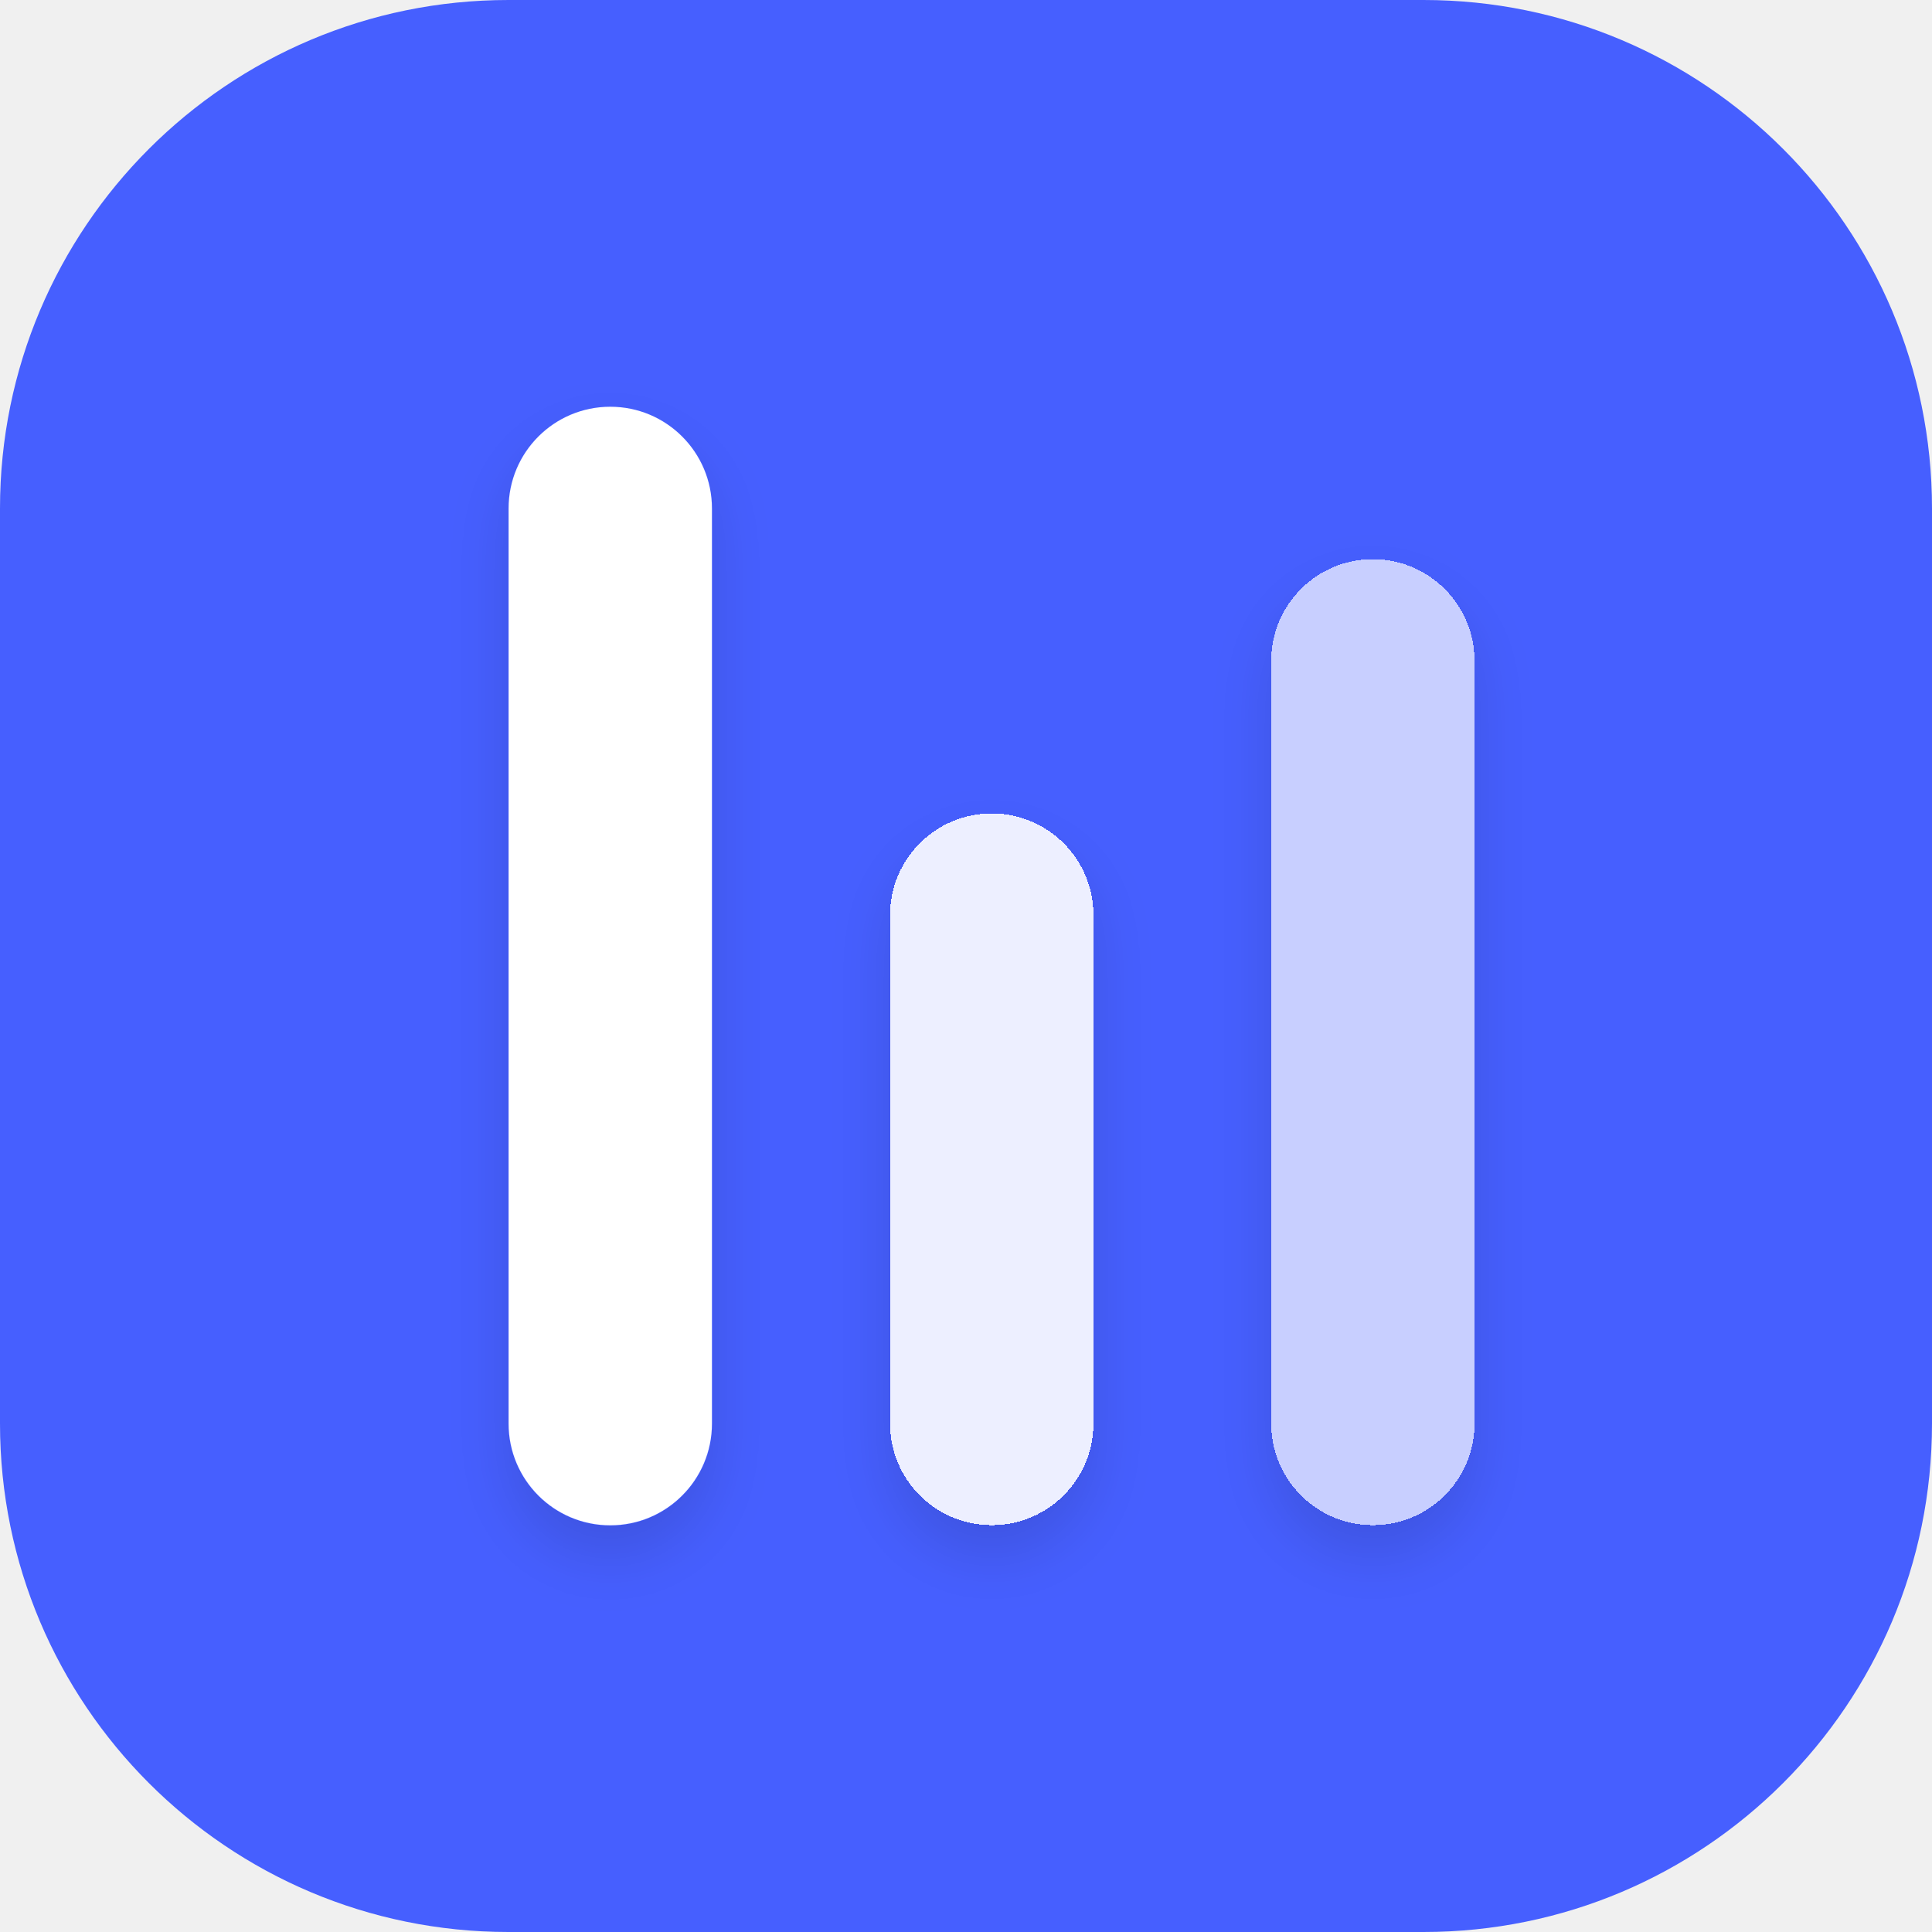
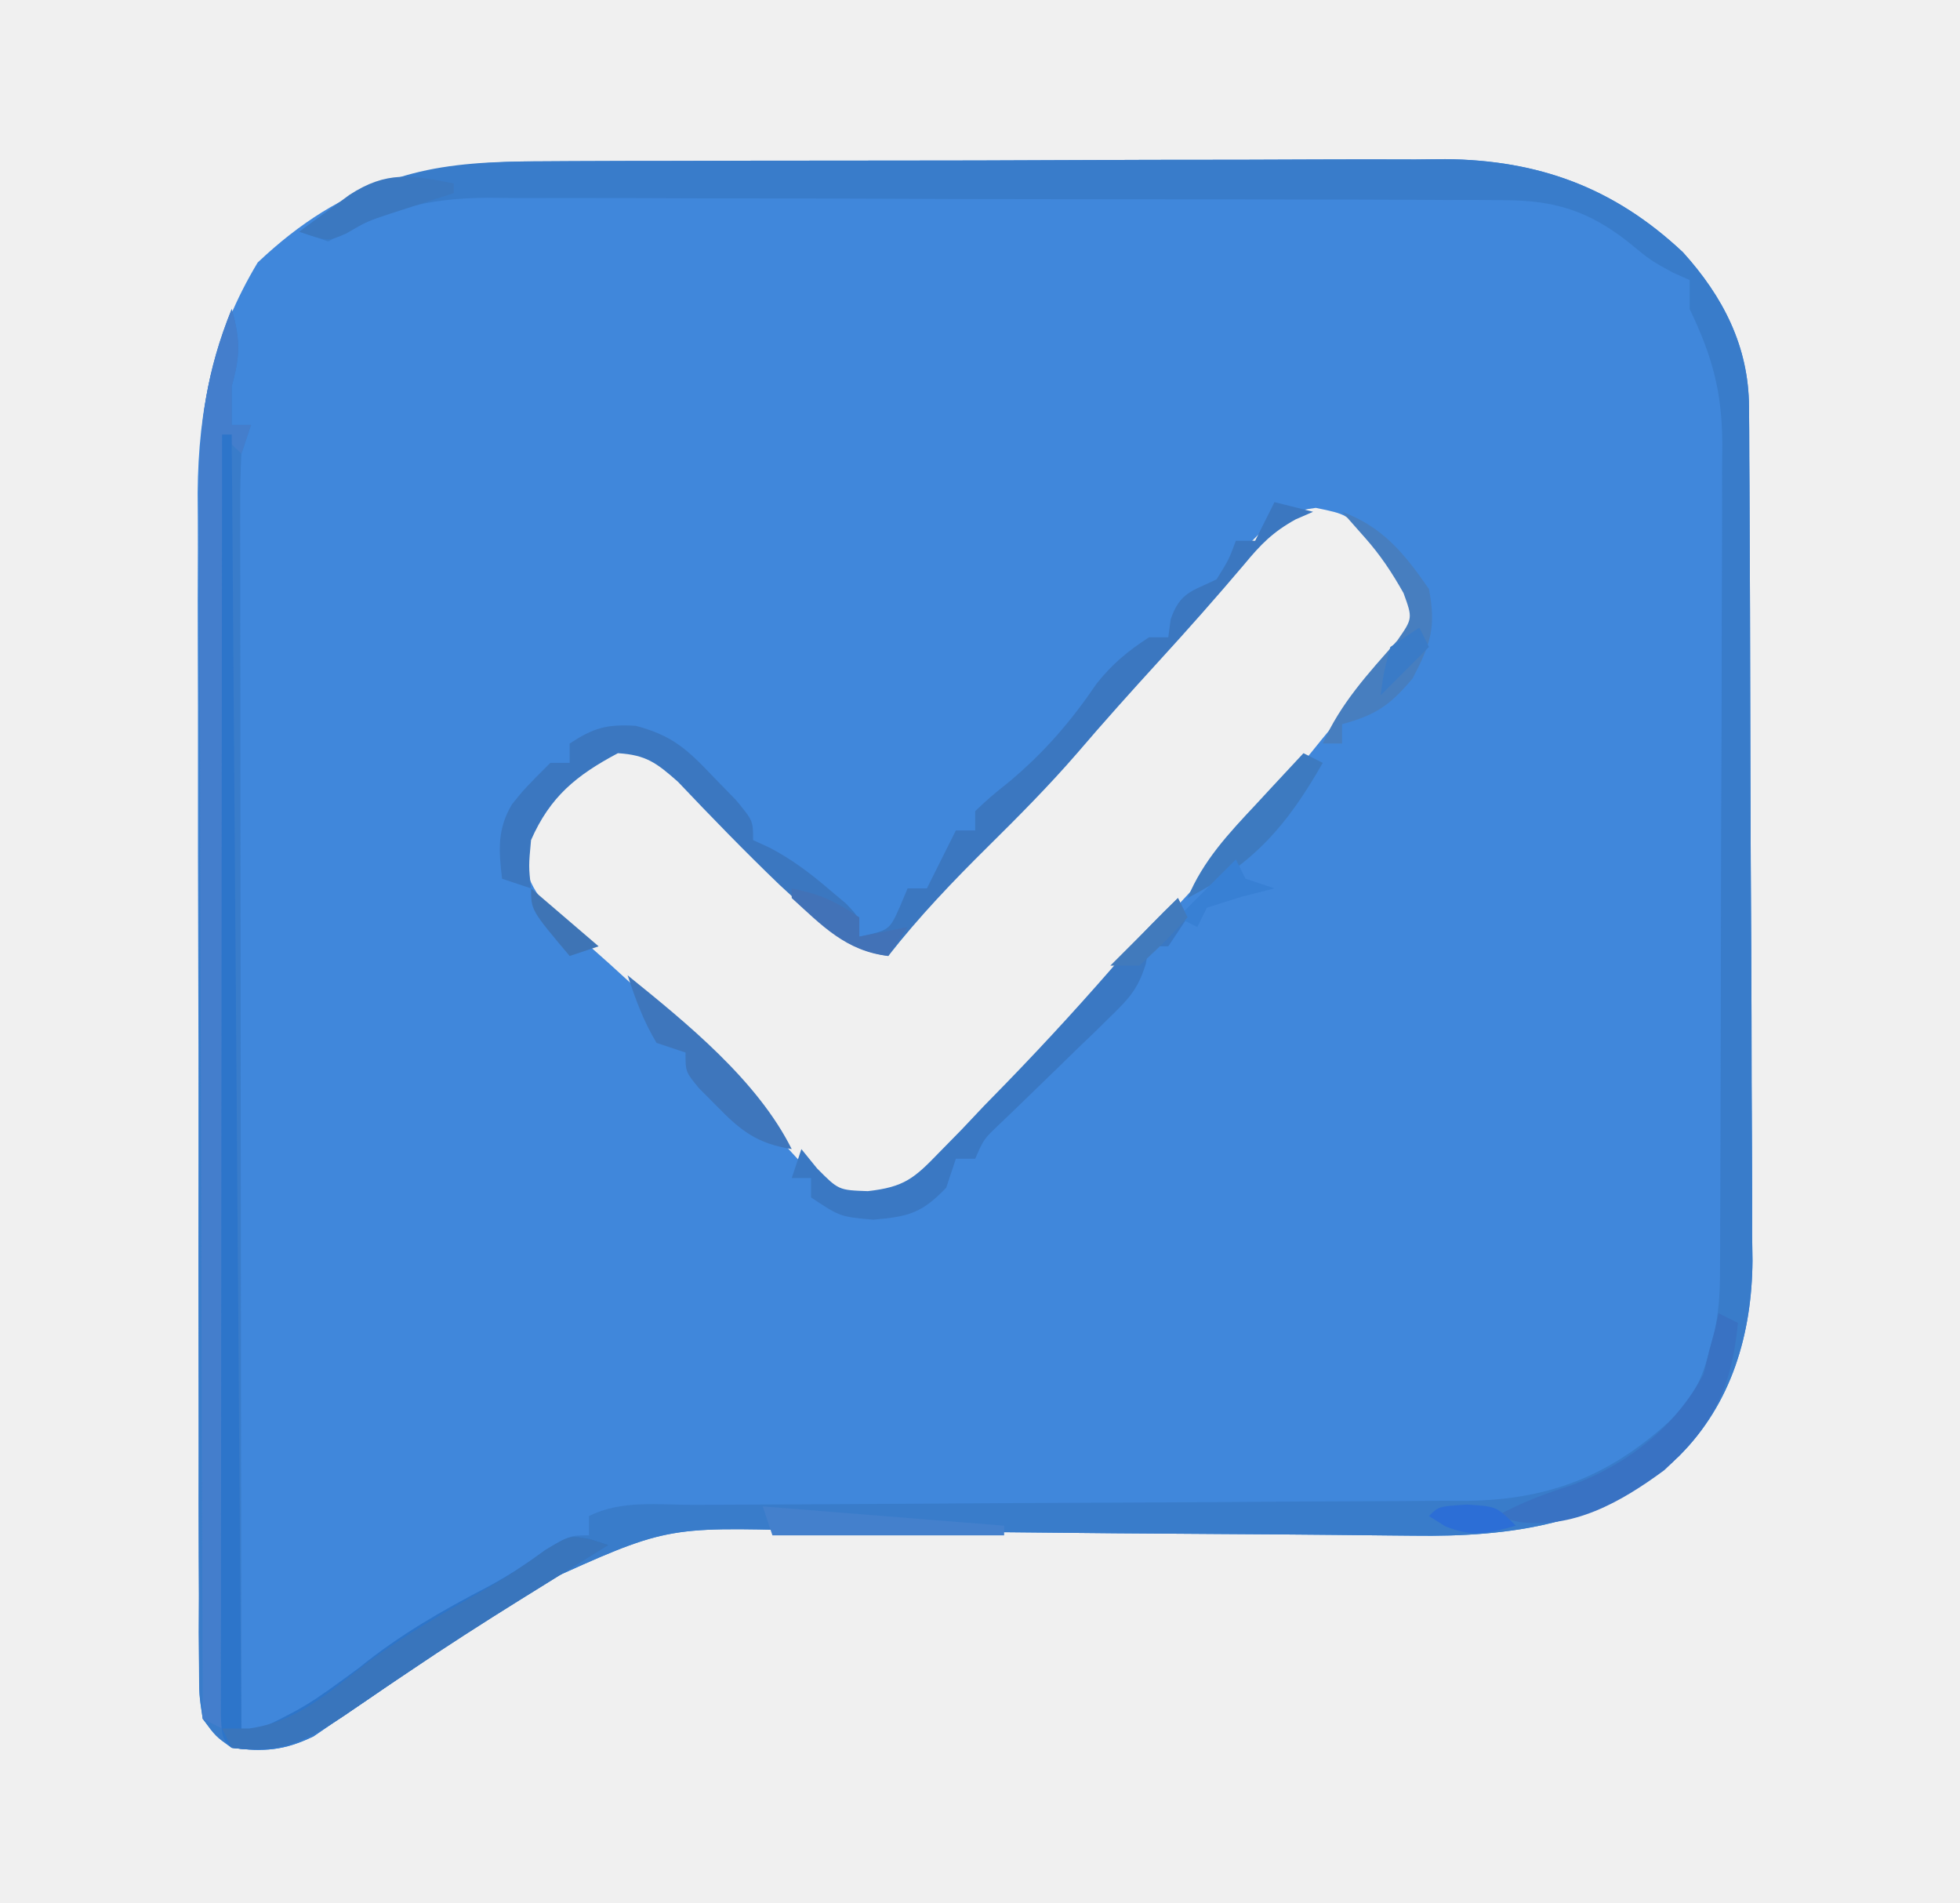
- <svg xmlns="http://www.w3.org/2000/svg" width="32" height="32" viewBox="0 0 32 32" fill="none">
-   <path d="M0 8.421C0 3.77 3.77 0 8.421 0H23.579C28.23 0 32 3.77 32 8.421V23.579C32 28.23 28.23 32 23.579 32H8.421C3.77 32 0 28.23 0 23.579V8.421Z" fill="#465FFF" />
-   <g filter="url(#filter0_d_1884_16361)">
-     <path d="M8.424 8.422C8.424 7.491 9.178 6.737 10.108 6.737C11.038 6.737 11.792 7.491 11.792 8.422V23.579C11.792 24.51 11.038 25.264 10.108 25.264C9.178 25.264 8.424 24.51 8.424 23.579V8.422Z" fill="white" />
-   </g>
-   <g filter="url(#filter1_d_1884_16361)">
-     <path d="M14.742 15.157C14.742 14.227 15.496 13.473 16.426 13.473C17.357 13.473 18.111 14.227 18.111 15.157V23.578C18.111 24.508 17.357 25.262 16.426 25.262C15.496 25.262 14.742 24.508 14.742 23.578V15.157Z" fill="white" fill-opacity="0.9" shape-rendering="crispEdges" />
-   </g>
-   <g filter="url(#filter2_d_1884_16361)">
-     <path d="M21.055 10.946C21.055 10.016 21.809 9.262 22.739 9.262C23.669 9.262 24.423 10.016 24.423 10.946V23.578C24.423 24.508 23.669 25.262 22.739 25.262C21.809 25.262 21.055 24.508 21.055 23.578V10.946Z" fill="white" fill-opacity="0.7" shape-rendering="crispEdges" />
-   </g>
-   <defs>
-     <filter id="filter0_d_1884_16361" x="7.424" y="6.237" width="5.368" height="20.526" filterUnits="userSpaceOnUse" color-interpolation-filters="sRGB">
-       <feFlood flood-opacity="0" result="BackgroundImageFix" />
-       <feColorMatrix in="SourceAlpha" type="matrix" values="0 0 0 0 0 0 0 0 0 0 0 0 0 0 0 0 0 0 127 0" result="hardAlpha" />
-       <feOffset dy="0.5" />
-       <feGaussianBlur stdDeviation="0.5" />
-       <feComposite in2="hardAlpha" operator="out" />
-       <feColorMatrix type="matrix" values="0 0 0 0 0 0 0 0 0 0 0 0 0 0 0 0 0 0 0.12 0" />
-       <feBlend mode="normal" in2="BackgroundImageFix" result="effect1_dropShadow_1884_16361" />
-       <feBlend mode="normal" in="SourceGraphic" in2="effect1_dropShadow_1884_16361" result="shape" />
-     </filter>
-     <filter id="filter1_d_1884_16361" x="13.742" y="12.973" width="5.368" height="13.789" filterUnits="userSpaceOnUse" color-interpolation-filters="sRGB">
-       <feFlood flood-opacity="0" result="BackgroundImageFix" />
-       <feColorMatrix in="SourceAlpha" type="matrix" values="0 0 0 0 0 0 0 0 0 0 0 0 0 0 0 0 0 0 127 0" result="hardAlpha" />
-       <feOffset dy="0.5" />
-       <feGaussianBlur stdDeviation="0.5" />
-       <feComposite in2="hardAlpha" operator="out" />
-       <feColorMatrix type="matrix" values="0 0 0 0 0 0 0 0 0 0 0 0 0 0 0 0 0 0 0.12 0" />
-       <feBlend mode="normal" in2="BackgroundImageFix" result="effect1_dropShadow_1884_16361" />
-       <feBlend mode="normal" in="SourceGraphic" in2="effect1_dropShadow_1884_16361" result="shape" />
-     </filter>
-     <filter id="filter2_d_1884_16361" x="20.055" y="8.762" width="5.368" height="18" filterUnits="userSpaceOnUse" color-interpolation-filters="sRGB">
-       <feFlood flood-opacity="0" result="BackgroundImageFix" />
-       <feColorMatrix in="SourceAlpha" type="matrix" values="0 0 0 0 0 0 0 0 0 0 0 0 0 0 0 0 0 0 127 0" result="hardAlpha" />
-       <feOffset dy="0.5" />
-       <feGaussianBlur stdDeviation="0.5" />
-       <feComposite in2="hardAlpha" operator="out" />
-       <feColorMatrix type="matrix" values="0 0 0 0 0 0 0 0 0 0 0 0 0 0 0 0 0 0 0.12 0" />
-       <feBlend mode="normal" in2="BackgroundImageFix" result="effect1_dropShadow_1884_16361" />
-       <feBlend mode="normal" in="SourceGraphic" in2="effect1_dropShadow_1884_16361" result="shape" />
-     </filter>
-   </defs>
+ <svg xmlns="http://www.w3.org/2000/svg" version="1.1" width="203" height="197">
+   <path d="M0 0 C1.087 -0.007 2.174 -0.013 3.294 -0.02 C6.877 -0.039 10.459 -0.043 14.042 -0.045 C16.541 -0.052 19.041 -0.059 21.54 -0.066 C26.776 -0.078 32.012 -0.081 37.249 -0.08 C42.613 -0.079 47.978 -0.093 53.342 -0.121 C59.834 -0.154 66.326 -0.168 72.818 -0.167 C75.286 -0.169 77.753 -0.178 80.22 -0.194 C83.679 -0.213 87.136 -0.207 90.594 -0.195 C91.603 -0.207 92.613 -0.218 93.653 -0.229 C103.385 -0.144 111.188 2.739 118.3 9.419 C122.44 13.999 125.101 19.144 125.138 25.387 C125.149 26.636 125.149 26.636 125.16 27.91 C125.163 28.82 125.165 29.73 125.168 30.668 C125.175 31.629 125.181 32.591 125.188 33.581 C125.208 36.768 125.219 39.955 125.229 43.142 C125.233 44.231 125.237 45.321 125.242 46.443 C125.262 52.211 125.277 57.979 125.286 63.747 C125.297 69.695 125.332 75.643 125.371 81.592 C125.397 86.173 125.406 90.754 125.409 95.335 C125.414 97.527 125.426 99.719 125.444 101.911 C125.469 104.987 125.468 108.061 125.461 111.137 C125.48 112.484 125.48 112.484 125.5 113.858 C125.438 121.385 123.35 128.66 117.866 134.103 C110.246 141.181 100.392 142.468 90.412 142.325 C89.559 142.317 88.707 142.309 87.828 142.301 C85.981 142.284 84.133 142.264 82.286 142.243 C78.347 142.201 74.409 142.178 70.471 142.153 C63.146 142.108 55.821 142.055 48.496 141.968 C43.393 141.909 38.292 141.874 33.189 141.855 C31.252 141.843 29.315 141.823 27.378 141.792 C12.925 141.414 12.925 141.414 -0.009 147.291 C-1.299 148.101 -2.589 148.911 -3.88 149.72 C-5.072 150.53 -6.261 151.345 -7.447 152.166 C-8.735 153.036 -10.024 153.906 -11.314 154.775 C-13.617 156.339 -15.912 157.913 -18.204 159.494 C-19.151 160.128 -20.097 160.762 -21.072 161.416 C-21.888 161.975 -22.703 162.534 -23.544 163.111 C-26.615 164.58 -28.644 164.72 -32.009 164.291 C-33.665 163.111 -33.665 163.111 -35.009 161.291 C-35.389 158.813 -35.389 158.813 -35.397 155.803 C-35.407 154.662 -35.417 153.521 -35.427 152.345 C-35.422 151.092 -35.418 149.839 -35.413 148.548 C-35.42 147.229 -35.427 145.91 -35.434 144.551 C-35.452 140.929 -35.451 137.307 -35.445 133.684 C-35.442 130.656 -35.448 127.627 -35.454 124.598 C-35.468 117.444 -35.466 110.29 -35.455 103.136 C-35.444 95.775 -35.458 88.414 -35.484 81.053 C-35.507 74.722 -35.513 68.392 -35.507 62.061 C-35.504 58.285 -35.506 54.51 -35.524 50.734 C-35.539 47.175 -35.535 43.616 -35.516 40.057 C-35.511 38.145 -35.525 36.232 -35.54 34.32 C-35.466 25.503 -33.89 18.093 -29.322 10.478 C-20.356 1.997 -12.001 -0.011 0 0 Z M71.553 41.791 C71.075 42.341 70.597 42.891 70.105 43.458 C68.719 45.057 67.355 46.673 65.991 48.291 C64.785 49.668 63.577 51.043 62.366 52.416 C61.823 53.039 61.281 53.663 60.721 54.306 C54.791 61.106 48.717 67.669 42.253 73.966 C39.988 76.294 37.977 78.723 35.991 81.291 C32.129 80.717 30.191 78.971 27.366 76.353 C26.495 75.55 25.623 74.747 24.725 73.919 C21.126 70.459 17.652 66.884 14.218 63.259 C12.004 61.302 10.914 60.477 7.991 60.291 C3.265 62.752 0.414 65.54 -2.009 70.291 C-1.707 74.437 -0.492 76.263 2.561 78.998 C3.293 79.667 4.026 80.337 4.78 81.027 C5.936 82.055 5.936 82.055 7.116 83.103 C12.803 88.227 18.053 93.439 22.991 99.291 C24.324 100.809 25.674 102.314 27.053 103.791 C27.663 104.461 28.273 105.131 28.901 105.822 C31.785 107.848 33.519 107.659 36.991 107.291 C39.407 105.712 39.407 105.712 41.487 103.416 C42.293 102.594 43.1 101.773 43.93 100.927 C44.755 100.057 45.579 99.187 46.428 98.291 C47.659 97.032 47.659 97.032 48.915 95.748 C53.227 91.308 57.39 86.766 61.434 82.082 C63.686 79.491 66.026 76.99 68.366 74.478 C72.743 69.745 76.877 64.863 80.913 59.833 C83.392 56.799 86.006 53.909 88.678 51.044 C90.195 49.017 90.864 47.832 90.991 45.291 C89.618 43.092 89.618 43.092 87.616 41.103 C86.969 40.408 86.322 39.713 85.655 38.998 C83.485 36.545 83.485 36.545 80.268 35.884 C75.903 36.425 74.219 38.563 71.553 41.791 Z " fill="#4087DB" transform="translate(56.00903,16.70947)" />
+   <path d="M0 0 C1.087 -0.007 2.174 -0.013 3.294 -0.02 C6.877 -0.039 10.459 -0.043 14.042 -0.045 C16.541 -0.052 19.041 -0.059 21.54 -0.066 C26.776 -0.078 32.012 -0.081 37.249 -0.08 C42.613 -0.079 47.978 -0.093 53.342 -0.121 C59.834 -0.154 66.326 -0.168 72.818 -0.167 C75.286 -0.169 77.753 -0.178 80.22 -0.194 C83.679 -0.213 87.136 -0.207 90.594 -0.195 C91.603 -0.207 92.613 -0.218 93.653 -0.229 C103.385 -0.144 111.188 2.739 118.3 9.419 C122.44 13.999 125.101 19.144 125.138 25.387 C125.149 26.636 125.149 26.636 125.16 27.91 C125.163 28.82 125.165 29.73 125.168 30.668 C125.175 31.629 125.181 32.591 125.188 33.581 C125.208 36.768 125.219 39.955 125.229 43.142 C125.233 44.231 125.237 45.321 125.242 46.443 C125.262 52.211 125.277 57.979 125.286 63.747 C125.297 69.695 125.332 75.643 125.371 81.592 C125.397 86.173 125.406 90.754 125.409 95.335 C125.414 97.527 125.426 99.719 125.444 101.911 C125.469 104.987 125.468 108.061 125.461 111.137 C125.48 112.484 125.48 112.484 125.5 113.858 C125.438 121.385 123.35 128.66 117.866 134.103 C110.246 141.181 100.392 142.468 90.412 142.325 C89.559 142.317 88.707 142.309 87.828 142.301 C85.981 142.284 84.133 142.264 82.286 142.243 C78.347 142.201 74.409 142.178 70.471 142.153 C63.146 142.108 55.821 142.055 48.496 141.968 C43.393 141.909 38.292 141.874 33.189 141.855 C31.252 141.843 29.315 141.823 27.378 141.792 C12.925 141.414 12.925 141.414 -0.009 147.291 C-1.299 148.101 -2.589 148.911 -3.88 149.72 C-5.072 150.53 -6.261 151.345 -7.447 152.166 C-8.735 153.036 -10.024 153.906 -11.314 154.775 C-13.617 156.339 -15.912 157.913 -18.204 159.494 C-19.151 160.128 -20.097 160.762 -21.072 161.416 C-21.888 161.975 -22.703 162.534 -23.544 163.111 C-26.615 164.58 -28.644 164.72 -32.009 164.291 C-33.665 163.111 -33.665 163.111 -35.009 161.291 C-35.387 158.807 -35.387 158.807 -35.39 155.789 C-35.398 154.645 -35.407 153.502 -35.416 152.323 C-35.41 151.067 -35.403 149.811 -35.397 148.517 C-35.401 147.181 -35.407 145.845 -35.413 144.51 C-35.427 140.879 -35.422 137.249 -35.412 133.618 C-35.404 129.815 -35.411 126.012 -35.416 122.208 C-35.422 115.814 -35.414 109.42 -35.4 103.026 C-35.384 95.649 -35.389 88.272 -35.406 80.895 C-35.419 74.554 -35.421 68.214 -35.413 61.873 C-35.409 58.089 -35.408 54.306 -35.418 50.522 C-35.427 46.958 -35.42 43.395 -35.403 39.831 C-35.397 37.911 -35.406 35.991 -35.416 34.071 C-35.365 27.154 -34.606 21.718 -32.009 15.291 C-31.12 18.451 -31.121 20.133 -32.009 23.291 C-32.009 24.611 -32.009 25.931 -32.009 27.291 C-31.349 27.291 -30.689 27.291 -30.009 27.291 C-30.339 28.281 -30.669 29.271 -31.009 30.291 C-31.1 32.092 -31.131 33.897 -31.129 35.7 C-31.131 36.824 -31.132 37.947 -31.133 39.104 C-31.13 40.337 -31.126 41.57 -31.123 42.84 C-31.123 44.138 -31.123 45.435 -31.123 46.772 C-31.123 50.332 -31.117 53.892 -31.11 57.451 C-31.104 61.171 -31.104 64.89 -31.102 68.61 C-31.099 75.654 -31.091 82.698 -31.081 89.742 C-31.07 97.762 -31.064 105.781 -31.059 113.8 C-31.049 130.297 -31.031 146.794 -31.009 163.291 C-29.724 162.662 -28.44 162.031 -27.157 161.397 C-26.442 161.046 -25.727 160.695 -24.99 160.333 C-22.645 159.099 -20.709 157.634 -18.697 155.916 C-14.561 152.574 -10.236 150.103 -5.532 147.646 C-3.4 146.5 -1.431 145.295 0.553 143.916 C2.991 142.291 2.991 142.291 4.991 142.291 C4.991 141.631 4.991 140.971 4.991 140.291 C8.365 138.604 12.192 139.137 15.904 139.133 C16.827 139.128 17.751 139.123 18.703 139.117 C20.714 139.107 22.725 139.098 24.737 139.091 C27.923 139.08 31.11 139.06 34.296 139.038 C43.358 138.977 52.42 138.923 61.482 138.889 C67.021 138.868 72.561 138.833 78.1 138.788 C80.209 138.774 82.318 138.766 84.427 138.762 C87.386 138.757 90.344 138.734 93.302 138.707 C94.168 138.71 95.034 138.713 95.926 138.716 C104.642 138.598 110.941 136.029 117.362 130.06 C119.326 127.927 120.306 126.108 120.991 123.291 C121.252 122.356 121.252 122.356 121.517 121.403 C121.999 119.256 122.122 117.372 122.131 115.174 C122.137 114.363 122.143 113.551 122.149 112.715 C122.15 111.833 122.151 110.952 122.152 110.043 C122.157 109.108 122.162 108.172 122.167 107.209 C122.182 104.115 122.189 101.021 122.194 97.927 C122.2 95.775 122.206 93.623 122.211 91.47 C122.222 86.957 122.228 82.444 122.231 77.93 C122.237 72.153 122.261 66.377 122.289 60.6 C122.308 56.153 122.313 51.707 122.315 47.261 C122.318 45.131 122.326 43.002 122.339 40.872 C122.356 37.89 122.354 34.908 122.347 31.926 C122.361 30.613 122.361 30.613 122.375 29.273 C122.338 23.812 121.345 20.206 118.991 15.291 C118.991 14.301 118.991 13.311 118.991 12.291 C118.434 12.043 117.877 11.796 117.303 11.541 C114.991 10.291 114.991 10.291 112.553 8.291 C108.517 5.14 105.015 4.043 99.926 4.023 C98.929 4.015 97.933 4.006 96.906 3.997 C95.283 3.999 95.283 3.999 93.626 4 C92.478 3.993 91.329 3.987 90.146 3.98 C86.348 3.961 82.551 3.957 78.753 3.955 C76.111 3.948 73.469 3.941 70.828 3.934 C65.289 3.922 59.75 3.919 54.211 3.92 C47.822 3.921 41.434 3.9 35.045 3.868 C28.885 3.839 22.725 3.832 16.565 3.833 C13.951 3.831 11.336 3.822 8.722 3.806 C5.062 3.787 1.403 3.793 -2.256 3.805 C-3.871 3.788 -3.871 3.788 -5.517 3.771 C-12.21 3.826 -16.174 5.068 -22.009 8.291 C-22.999 7.961 -23.989 7.631 -25.009 7.291 C-16.804 0.927 -10.209 -0.009 0 0 Z " fill="#397CCA" transform="translate(56.00903,16.70947)" />
+   <path d="M0 0 C0.889 3.161 0.888 4.842 0 8 C0 9.32 0 10.64 0 12 C0.66 12 1.32 12 2 12 C1.67 12.99 1.34 13.98 1 15 C0.67 14.67 0.34 14.34 0 14 C-0.33 57.89 -0.66 101.78 -1 147 C-1.66 146.67 -2.32 146.34 -3 146 C-3.07 128.293 -3.123 110.586 -3.155 92.879 C-3.171 84.656 -3.192 76.434 -3.226 68.212 C-3.256 61.043 -3.276 53.873 -3.282 46.704 C-3.286 42.911 -3.295 39.117 -3.317 35.323 C-3.338 31.747 -3.344 28.171 -3.339 24.595 C-3.341 22.668 -3.357 20.741 -3.373 18.814 C-3.349 11.876 -2.611 6.445 0 0 Z " fill="#447ECC" transform="translate(24,32)" />
+   <path d="M0 0 C1.32 0.33 2.64 0.66 4 1 C3.404 1.259 2.809 1.518 2.195 1.785 C-0.177 3.098 -1.404 4.358 -3.125 6.438 C-6.017 9.857 -8.976 13.196 -12 16.5 C-14.859 19.63 -17.683 22.777 -20.438 26 C-23.35 29.362 -26.463 32.5 -29.625 35.625 C-33.315 39.275 -36.799 42.916 -40 47 C-43.862 46.427 -45.8 44.681 -48.625 42.062 C-49.496 41.259 -50.368 40.456 -51.266 39.629 C-54.865 36.168 -58.339 32.593 -61.773 28.969 C-63.988 27.011 -65.075 26.18 -68 26 C-72.31 28.287 -75.026 30.504 -77 35 C-77.252 37.71 -77.252 37.71 -77 40 C-77.99 39.67 -78.98 39.34 -80 39 C-80.349 36.066 -80.515 33.856 -78.957 31.266 C-77.625 29.625 -77.625 29.625 -75 27 C-74.34 27 -73.68 27 -73 27 C-73 26.34 -73 25.68 -73 25 C-70.501 23.366 -69.176 22.99 -66.156 23.164 C-62.349 24.172 -60.819 25.603 -58.125 28.438 C-57.344 29.241 -56.563 30.044 -55.758 30.871 C-54 33 -54 33 -54 35 C-53.417 35.268 -52.835 35.536 -52.234 35.812 C-49.972 37.015 -48.194 38.338 -46.25 40 C-45.33 40.773 -45.33 40.773 -44.391 41.562 C-43 43 -43 43 -43 45 C-39.887 44.331 -39.887 44.331 -38.812 41.938 C-38.544 41.298 -38.276 40.659 -38 40 C-37.34 40 -36.68 40 -36 40 C-35.691 39.381 -35.381 38.763 -35.062 38.125 C-34.375 36.75 -33.688 35.375 -33 34 C-32.34 34 -31.68 34 -31 34 C-31 33.34 -31 32.68 -31 32 C-29.461 30.555 -29.461 30.555 -27.375 28.875 C-23.771 25.832 -21.068 22.688 -18.422 18.797 C-16.812 16.762 -15.174 15.409 -13 14 C-12.34 14 -11.68 14 -11 14 C-10.918 13.381 -10.835 12.762 -10.75 12.125 C-9.762 9.325 -8.596 9.259 -6 8 C-4.732 5.966 -4.732 5.966 -4 4 C-3.34 4 -2.68 4 -2 4 C-1.34 2.68 -0.68 1.36 0 0 Z " fill="#3B77C0" transform="translate(132,52)" />
+   <path d="M0 0 C0.33 0 0.66 0 1 0 C1.33 44.55 1.66 89.1 2 135 C8.713 131.745 8.713 131.745 14.312 127.625 C18.45 124.282 22.773 121.807 27.484 119.359 C29.613 118.209 31.496 116.994 33.438 115.562 C36 114 36 114 38.16 114.402 C38.767 114.6 39.374 114.797 40 115 C39.042 115.594 38.084 116.189 37.098 116.801 C35.753 117.638 34.408 118.475 33.062 119.312 C32.35 119.754 31.638 120.195 30.905 120.65 C27.012 123.074 23.162 125.544 19.363 128.113 C18.612 128.616 17.861 129.119 17.088 129.637 C15.638 130.612 14.196 131.597 12.762 132.595 C8.723 135.295 6.038 136.72 1 136 C0 135 0 135 -0.123 132.769 C-0.122 131.774 -0.121 130.779 -0.12 129.755 C-0.122 128.617 -0.123 127.48 -0.124 126.308 C-0.121 125.05 -0.117 123.791 -0.114 122.494 C-0.114 121.177 -0.114 119.86 -0.114 118.503 C-0.114 114.882 -0.108 111.26 -0.101 107.638 C-0.095 103.857 -0.095 100.076 -0.093 96.295 C-0.09 89.131 -0.082 81.966 -0.072 74.801 C-0.061 66.647 -0.055 58.492 -0.05 50.337 C-0.04 33.558 -0.022 16.779 0 0 Z " fill="#2D75CA" transform="translate(23,45)" />
+   <path d="M0 0 C0.495 0.99 0.495 0.99 1 2 C0.34 2.99 -0.32 3.98 -1 5 C-1.66 5 -2.32 5 -3 5 C-3.107 5.595 -3.213 6.191 -3.323 6.804 C-4.094 9.303 -4.973 10.322 -6.836 12.129 C-7.406 12.689 -7.975 13.249 -8.562 13.826 C-9.161 14.399 -9.759 14.972 -10.375 15.562 C-10.965 16.139 -11.556 16.716 -12.164 17.311 C-13.267 18.387 -14.372 19.46 -15.482 20.53 C-16.233 21.257 -16.233 21.257 -17 22 C-17.538 22.516 -18.077 23.031 -18.631 23.562 C-20.109 24.974 -20.109 24.974 -21 27 C-21.66 27 -22.32 27 -23 27 C-23.33 27.99 -23.66 28.98 -24 30 C-26.535 32.632 -27.864 32.988 -31.562 33.312 C-35 33 -35 33 -38 31 C-38 30.34 -38 29.68 -38 29 C-38.66 29 -39.32 29 -40 29 C-39.505 27.515 -39.505 27.515 -39 26 C-38.464 26.66 -37.928 27.32 -37.375 28 C-35.144 30.249 -35.144 30.249 -32.119 30.354 C-28.347 29.926 -27.325 29.042 -24.723 26.344 C-23.961 25.568 -23.2 24.792 -22.416 23.992 C-21.639 23.17 -20.863 22.347 -20.062 21.5 C-19.29 20.709 -18.517 19.917 -17.721 19.102 C-13.491 14.739 -9.411 10.268 -5.451 5.66 C-3.721 3.681 -1.896 1.82 0 0 Z " fill="#3A78C3" transform="translate(122,93)" />
+   <path d="M0 0 C0.608 0.196 1.217 0.392 1.844 0.594 C0.886 1.188 -0.072 1.782 -1.059 2.395 C-2.404 3.232 -3.749 4.069 -5.094 4.906 C-5.806 5.348 -6.518 5.789 -7.251 6.244 C-11.144 8.668 -14.994 11.138 -18.793 13.707 C-19.544 14.21 -20.295 14.713 -21.069 15.231 C-22.518 16.206 -23.96 17.191 -25.394 18.189 C-29.465 20.91 -32.082 22.21 -37.156 21.594 C-37.486 20.934 -37.816 20.274 -38.156 19.594 C-37.228 19.594 -36.3 19.594 -35.344 19.594 C-30.351 18.892 -27.032 15.786 -23.133 12.789 C-19.21 9.896 -15.065 7.533 -10.824 5.141 C-8.658 3.885 -6.669 2.574 -4.656 1.094 C-2.156 -0.406 -2.156 -0.406 0 0 Z " fill="#3975BC" transform="translate(61.15625,159.4062)" />
+   <path d="M0 0 C0.66 0.33 1.32 0.66 2 1 C1.378 7.714 -0.653 11.72 -5.645 16.266 C-10.124 19.564 -15.135 22.42 -20.801 21.59 C-21.527 21.395 -22.252 21.201 -23 21 C-20.431 19.609 -18.06 18.702 -15.25 17.812 C-9.465 15.678 -4.486 11.778 -1.562 6.312 C-1.377 5.549 -1.191 4.786 -1 4 C-0.691 2.855 -0.691 2.855 -0.375 1.688 C-0.251 1.131 -0.128 0.574 0 0 Z " fill="#3972C3" transform="translate(178,136)" />
+   <path d="M0 0 C4.234 1.568 6.47 4.346 9 8 C9.749 11.992 9.189 13.636 7.312 17.25 C4.934 20.078 3.508 21.026 0 22 C0 22.66 0 23.32 0 24 C-0.66 24 -1.32 24 -2 24 C-0.135 19.803 2.716 16.733 5.734 13.316 C7.317 11.039 7.317 11.039 6.367 8.422 C5.164 6.29 3.991 4.516 2.375 2.688 C1.591 1.801 0.807 0.914 0 0 Z " fill="#477EBF" transform="translate(139,53)" />
+   <path d="M0 0 C6.123 4.951 13.433 10.866 17 18 C13.432 17.424 11.748 16.13 9.25 13.562 C8.636 12.945 8.023 12.328 7.391 11.691 C6 10 6 10 6 8 C5.01 7.67 4.02 7.34 3 7 C1.627 4.711 0.847 2.542 0 0 Z " fill="#3E76BC" transform="translate(65,101)" />
+   <path d="M0 0 C0.66 0.33 1.32 0.66 2 1 C-1.817 7.679 -5.212 11.475 -12 15 C-10.385 11.101 -7.721 8.287 -4.875 5.25 C-4.407 4.743 -3.939 4.237 -3.457 3.715 C-2.309 2.473 -1.155 1.236 0 0 Z " fill="#3D7AC0" transform="translate(135,78)" />
+   <path d="M0 0 C8.25 0.66 16.5 1.32 25 2 C25 2.33 25 2.66 25 3 C17.08 3 9.16 3 1 3 C0.67 2.01 0.34 1.02 0 0 Z " fill="#4480CC" transform="translate(79,156)" />
+   <path d="M0 0 C0 0.33 0 0.66 0 1 C-0.603 1.193 -1.207 1.387 -1.828 1.586 C-2.627 1.846 -3.427 2.107 -4.25 2.375 C-5.039 2.63 -5.828 2.885 -6.641 3.148 C-9.012 3.934 -9.012 3.934 -11.109 5.164 C-13 6 -13 6 -16 5 C-14.899 4.183 -13.794 3.371 -12.688 2.562 C-12.073 2.11 -11.458 1.658 -10.824 1.191 C-6.959 -1.333 -4.356 -0.871 0 0 Z " fill="#3B78C0" transform="translate(47,19)" />
+   <path d="M0 0 C2.962 0.613 4.381 1.254 7 3 C7 3.66 7 4.32 7 5 C8.65 4.67 10.3 4.34 12 4 C11.01 5.485 11.01 5.485 10 7 C5.613 6.494 3.156 3.869 0 1 C0 0.67 0 0.34 0 0 Z " fill="#4272B7" transform="translate(82,92)" />
+   <path d="M0 0 C0.33 0.66 0.66 1.32 1 2 C1.99 2.33 2.98 2.66 4 3 C2.298 3.433 2.298 3.433 0.562 3.875 C-0.613 4.246 -1.789 4.617 -3 5 C-3.33 5.66 -3.66 6.32 -4 7 C-4.66 6.67 -5.32 6.34 -6 6 C-4 4 -2 2 0 0 Z " fill="#3880D4" transform="translate(128,89)" />
+   <path d="M0 0 C3.062 0.188 3.062 0.188 5.062 2.188 C2.148 2.997 0.601 3.406 -2.25 2.25 C-2.807 1.899 -3.364 1.549 -3.938 1.188 C-2.938 0.188 -2.938 0.188 0 0 Z " fill="#2C6ED6" transform="translate(151.9375,155.8125)" />
+   <path d="M0 0 C2.31 1.98 4.62 3.96 7 6 C6.01 6.33 5.02 6.66 4 7 C0 2.25 0 2.25 0 0 Z " fill="#3E74B5" transform="translate(55,92)" />
+   <path d="M0 0 C0.33 0.66 0.66 1.32 1 2 C-1.312 4.5 -1.312 4.5 -4 7 C-4.99 7 -5.98 7 -7 7 C-4.69 4.69 -2.38 2.38 0 0 Z " fill="#417ABC" transform="translate(122,93)" />
+   <path d="M0 0 C0.33 0.66 0.66 1.32 1 2 C-0.65 3.65 -2.3 5.3 -4 7 C-3.688 4.625 -3.688 4.625 -3 2 C-2.01 1.34 -1.02 0.68 0 0 Z " fill="#3A7BC7" transform="translate(147,65)" />
</svg>
